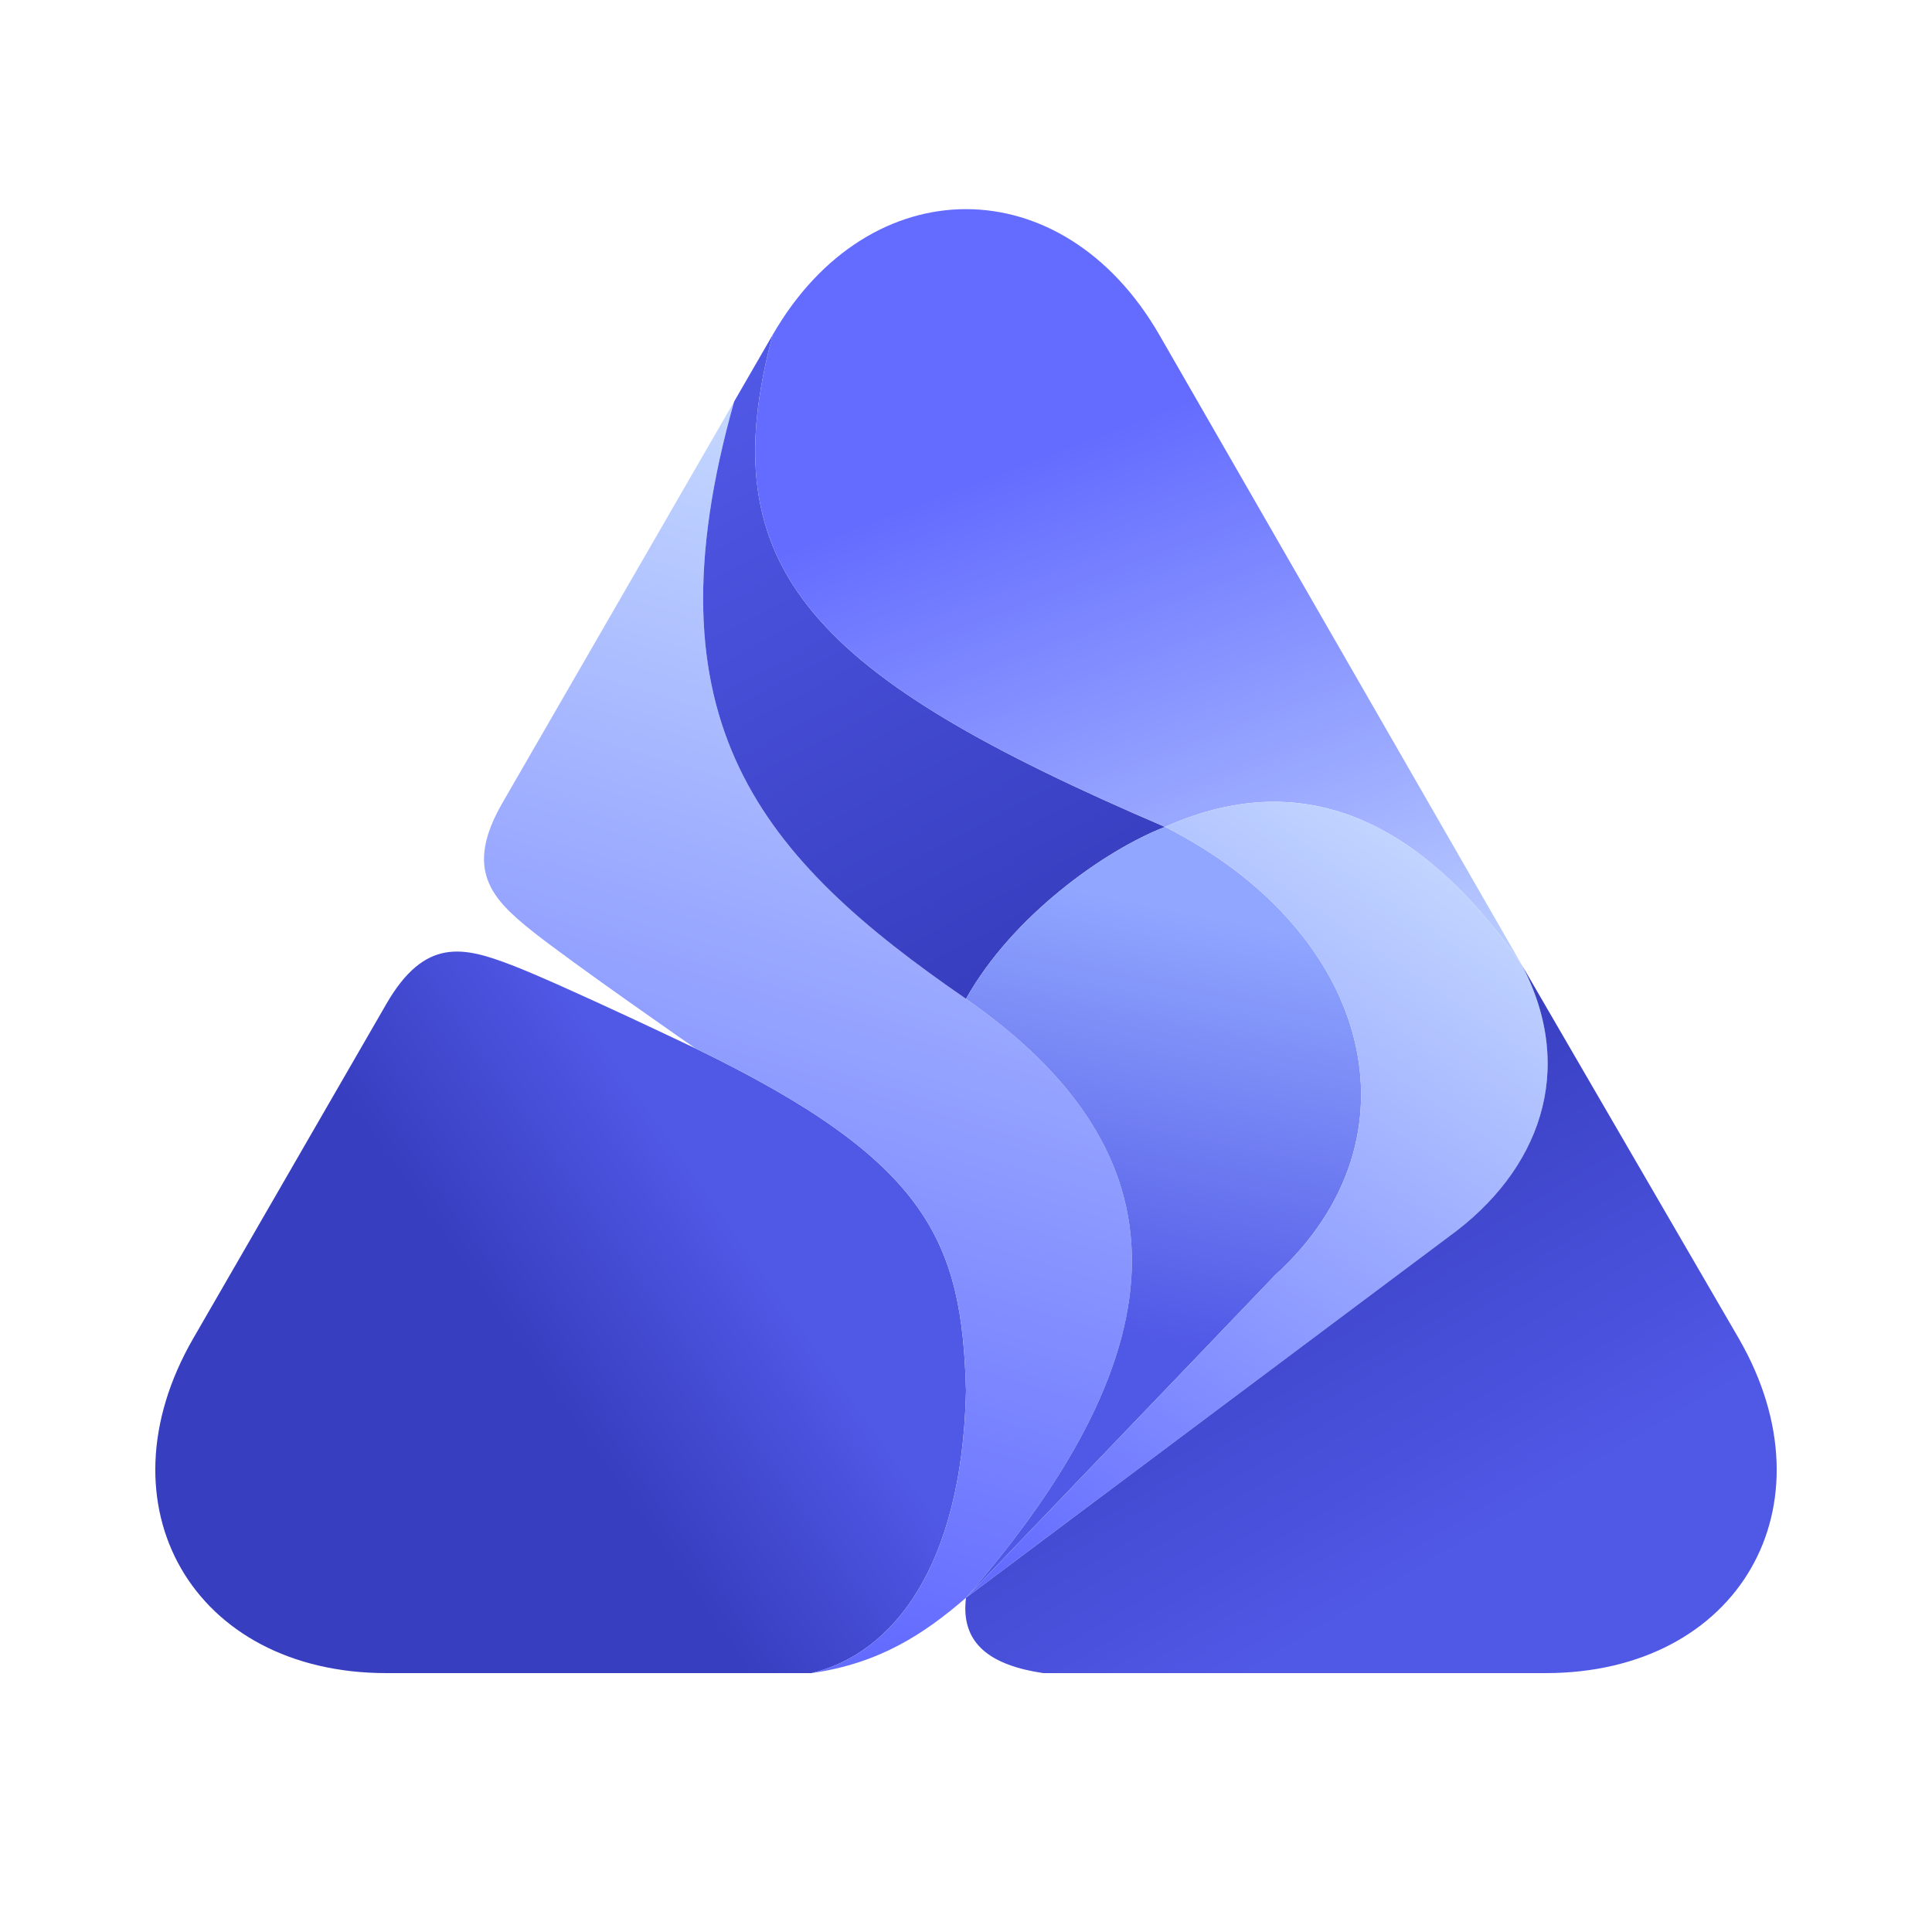
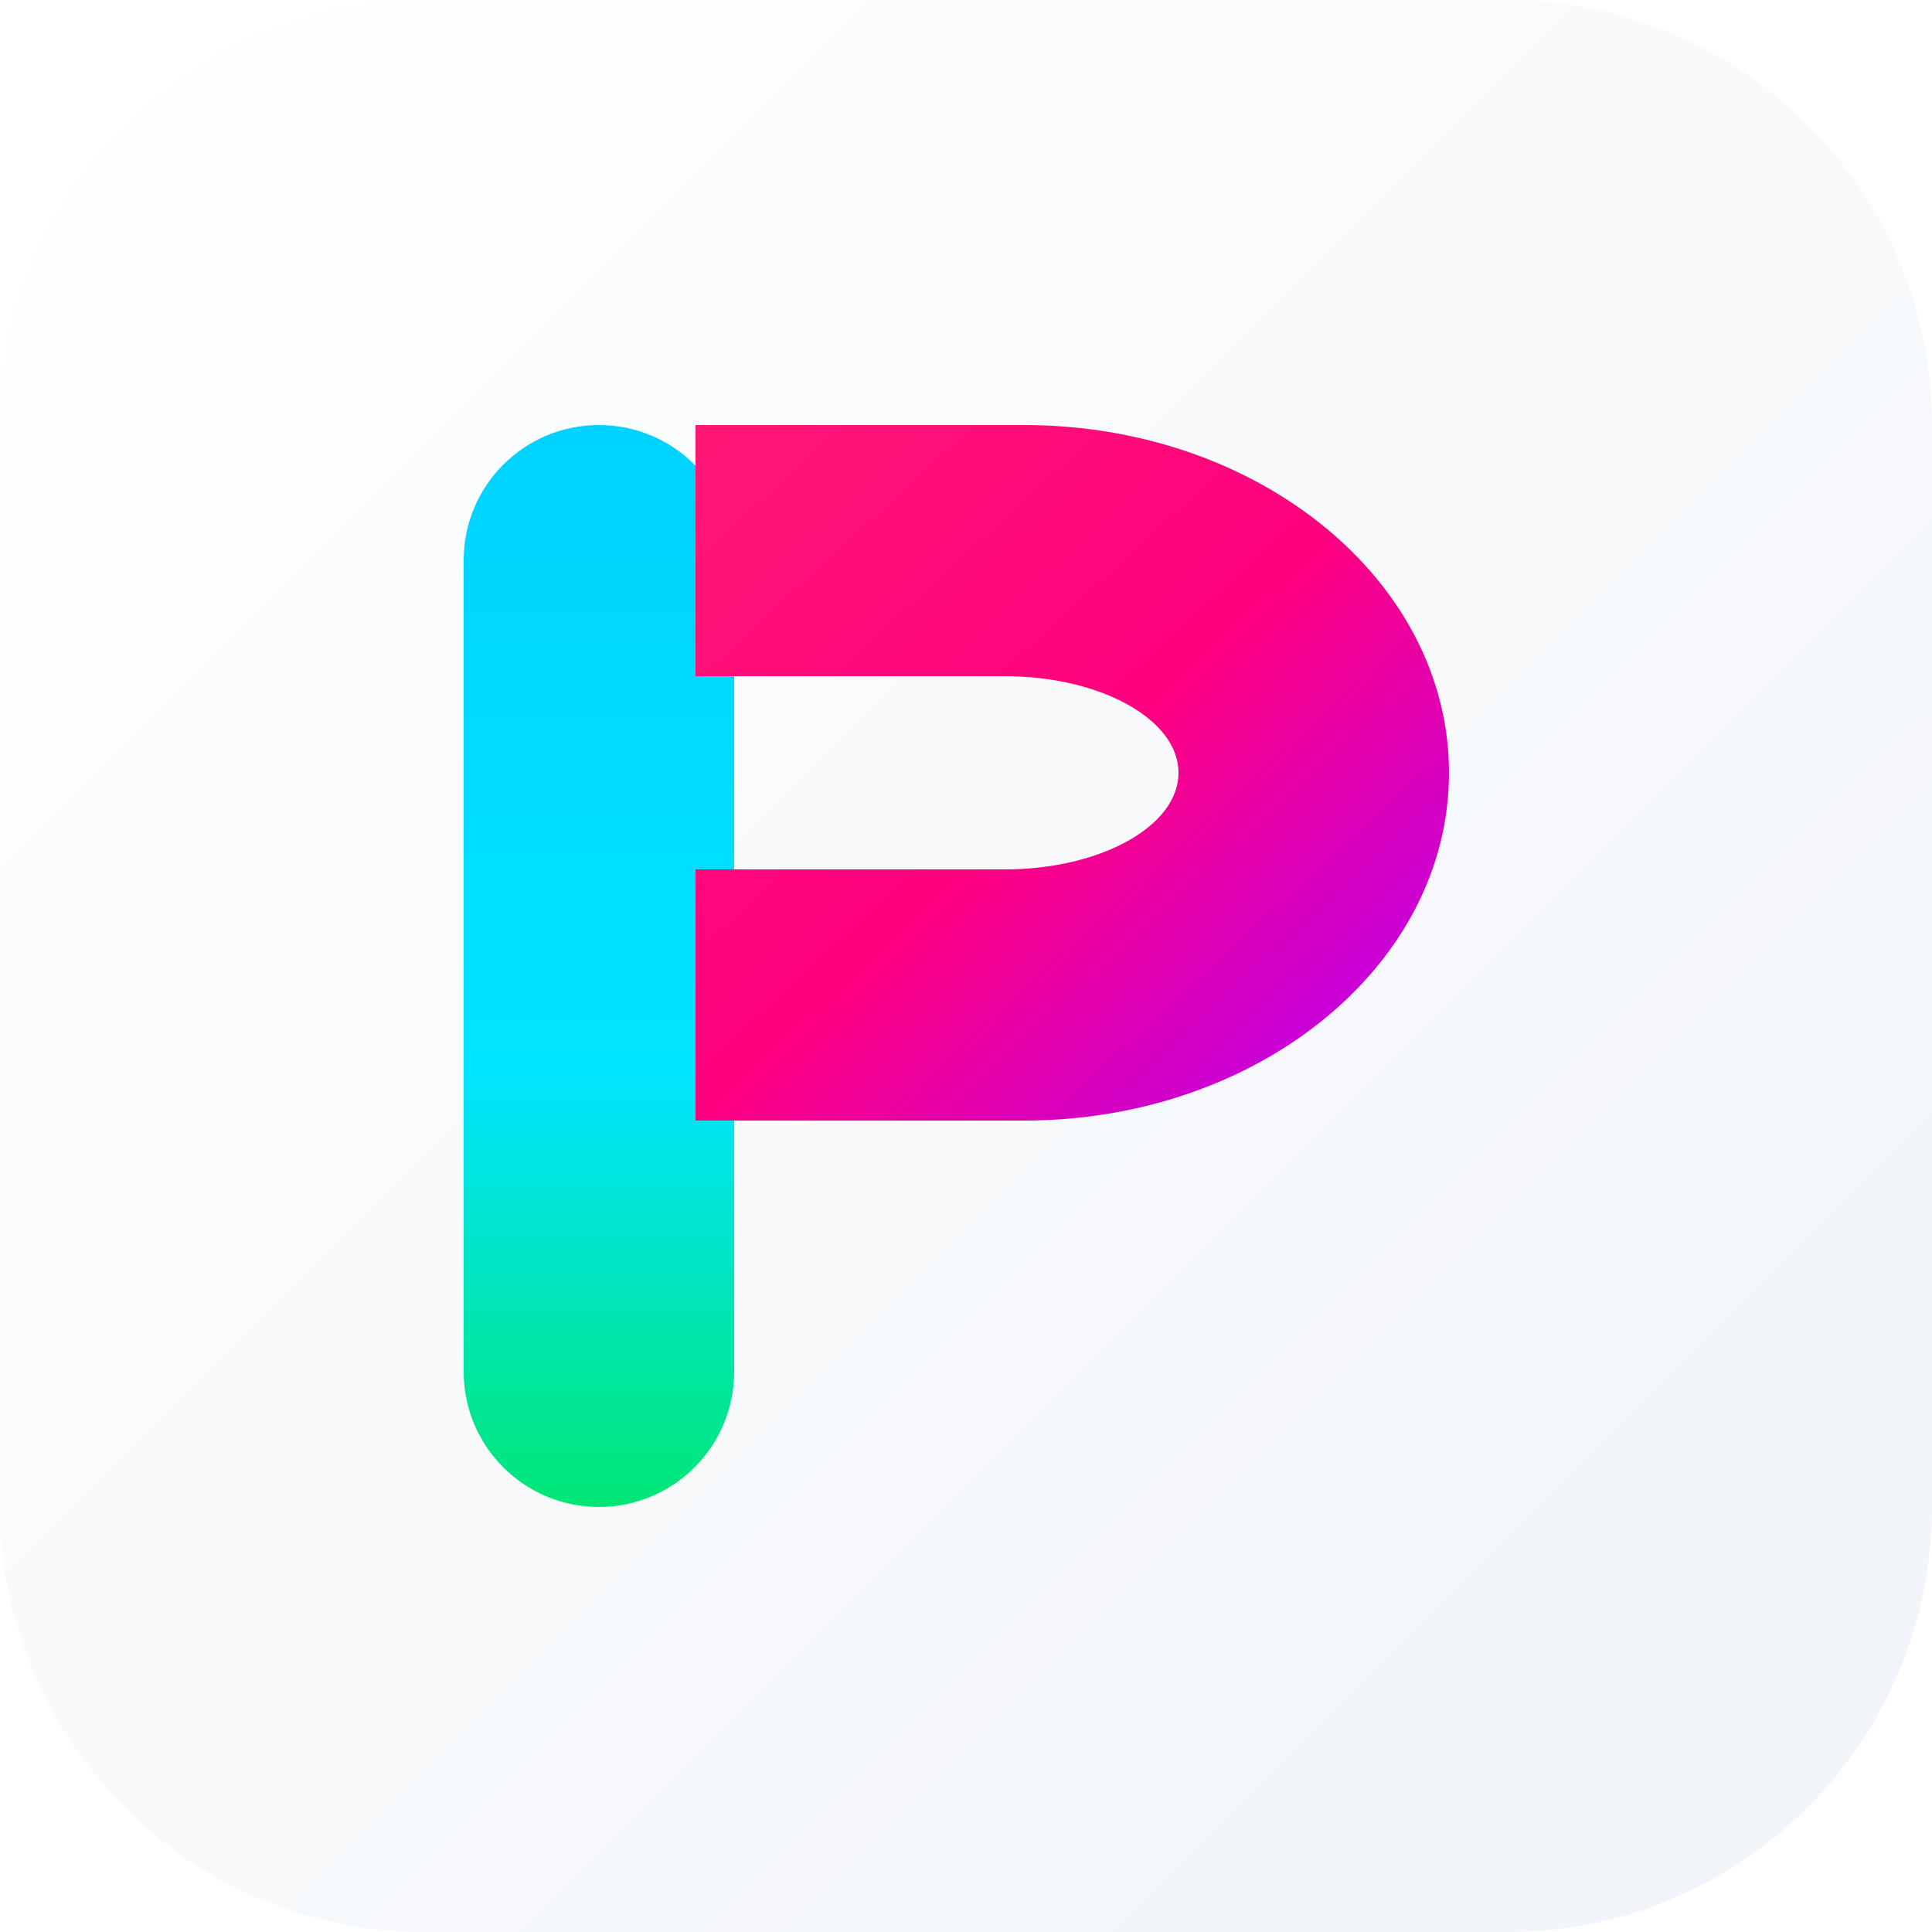
- <svg xmlns="http://www.w3.org/2000/svg" width="100%" height="100%" version="1.1" viewBox="0 0 1000 1000">
-   <g>
-     <path d="M 200,866 C 100,866 50,779.4 100,692.8 L 200,519.6 C 220,485 240,490 265,499.6 S 360,542.68 360,542.68 C 480.5,601 498,642.5 500,720 C 498,811 462,856 420,866" fill="url(#LinearGradient)" fill-rule="nonzero" opacity="1" stroke="none" />
-     <path d="M 420,866 C 455,861 478,846 500,827 C 614,696 615,597 500,517 C 394,444 333,374 380,207.82 L 260,415.67 C 240.22,450 254.37,465.1 275.28,481.79 S 360,542.68 360,542.68 C 480.5,601 498,642.5 500,720 C 498,811 462,856 420,866" fill="url(#LinearGradient_2)" fill-rule="nonzero" opacity="1" stroke="none" />
-     <path d="M 500,517 C 394,444 333,374 380,207.82 L 400,173.2 C 367,295 421,350 603,428 C 572,440 524,474 500,517" fill="url(#LinearGradient_3)" fill-rule="nonzero" opacity="1" stroke="none" />
-     <path d="M 500,827 L 660,660 C 738,589 710,482 603,428 C 572,440 524,474 500,517 C 615,597 614,696 500,827" fill="url(#LinearGradient_4)" fill-rule="nonzero" opacity="1" stroke="none" />
-     <path d="M 400,173.2 C 367,295 421,350 603,428 C 690,389, 750,445 788,500 L 600,173.2 C 550,86.6 450,86.6 400,173.2" fill="url(#LinearGradient_5)" fill-rule="nonzero" opacity="1" stroke="none" />
-     <path d="M 500,827 L 660,660 C 738,589 710,482 603,428 C 690,389, 750,445 788,500 C 816,554 797,606 750,640 L 500,827" fill="url(#LinearGradient_6)" fill-rule="nonzero" opacity="1" stroke="none" />
-     <path d="M 788,500 C 816,554 797,606 750,640 L 500,827 C 497,851 513,862 540,866 L 800,866 C 900,866 950,779.4 900,692.8 L 788,500" fill="url(#LinearGradient_7)" fill-rule="nonzero" opacity="1" stroke="none" />
-   </g>
+ <svg xmlns="http://www.w3.org/2000/svg" viewBox="0 0 100 100" fill="none">
  <defs>
-     <linearGradient gradientTransform="matrix(104.391 -73.3432 73.3432 104.391 277.441 710.122)" gradientUnits="userSpaceOnUse" id="LinearGradient" x1="0" x2="1" y1="0" y2="0">
-       <stop offset="0" stop-color="#373ebf" />
-       <stop offset="1" stop-color="#5058e6" />
+     <linearGradient id="proxima-cyan-green" x1="0%" y1="0%" x2="0%" y2="100%">
+       <stop offset="0%" stop-color="#00D2FF" />
+       <stop offset="60%" stop-color="#00E5FF" />
+       <stop offset="100%" stop-color="#00E676" />
    </linearGradient>
-     <linearGradient gradientTransform="matrix(-173.747 557.324 -557.324 -173.747 508.829 258.172)" gradientUnits="userSpaceOnUse" id="LinearGradient_2" x1="0" x2="1" y1="0" y2="0">
-       <stop offset="0" stop-color="#c2d6ff" />
-       <stop offset="1" stop-color="#646cff" />
+     <linearGradient id="proxima-magenta-purple" x1="0%" y1="0%" x2="100%" y2="100%">
+       <stop offset="0%" stop-color="#FF1774" />
+       <stop offset="50%" stop-color="#FF007F" />
+       <stop offset="100%" stop-color="#B000FF" />
    </linearGradient>
-     <linearGradient gradientTransform="matrix(157.951 295.666 -295.666 157.951 382.944 193.642)" gradientUnits="userSpaceOnUse" id="LinearGradient_3" x1="0" x2="1" y1="0" y2="0">
-       <stop offset="0" stop-color="#5058e6" />
-       <stop offset="1" stop-color="#373ebf" />
-     </linearGradient>
-     <linearGradient gradientTransform="matrix(-44.3023 219.578 -219.578 -44.3023 619.69 469.652)" gradientUnits="userSpaceOnUse" id="LinearGradient_4" x1="0" x2="1" y1="0" y2="0">
-       <stop offset="0" stop-color="#91a7ff" />
-       <stop offset="1" stop-color="#5058e6" />
-     </linearGradient>
-     <linearGradient gradientTransform="matrix(125.52 334.256 -334.256 125.52 539.723 235.139)" gradientUnits="userSpaceOnUse" id="LinearGradient_5" x1="0" x2="1" y1="0" y2="0">
-       <stop offset="0" stop-color="#646cff" />
-       <stop offset="1" stop-color="#c2d6ff" />
-     </linearGradient>
-     <linearGradient gradientTransform="matrix(-241.23 357.206 -357.206 -241.23 754.054 449.312)" gradientUnits="userSpaceOnUse" id="LinearGradient_6" x1="0" x2="1" y1="0" y2="0">
-       <stop offset="0" stop-color="#c2d6ff" />
-       <stop offset="1" stop-color="#646cff" />
-     </linearGradient>
-     <linearGradient gradientTransform="matrix(125.978 210.065 -210.065 125.978 596.433 613.665)" gradientUnits="userSpaceOnUse" id="LinearGradient_7" x1="0" x2="1" y1="0" y2="0">
-       <stop offset="0" stop-color="#373ebf" />
-       <stop offset="1" stop-color="#5058e6" />
+     <linearGradient id="proxima-bg-grad" x1="0%" y1="0%" x2="100%" y2="100%">
+       <stop offset="0%" stop-color="#FFFFFF" />
+       <stop offset="100%" stop-color="#F0F4F8" />
    </linearGradient>
  </defs>
+   <rect width="100" height="100" rx="22" fill="url(#proxima-bg-grad)" />
+   <rect x="24" y="22" width="14" height="56" rx="7" fill="url(#proxima-cyan-green)" />
+   <path fill-rule="evenodd" clip-rule="evenodd" d="M36 22H53C65.15 22 75 30.06 75 40C75 49.94 65.15 58 53 58H36V45H52C56.97 45 61 42.76 61 40C61 37.24 56.97 35 52 35H36V22Z" fill="url(#proxima-magenta-purple)" />
</svg>
